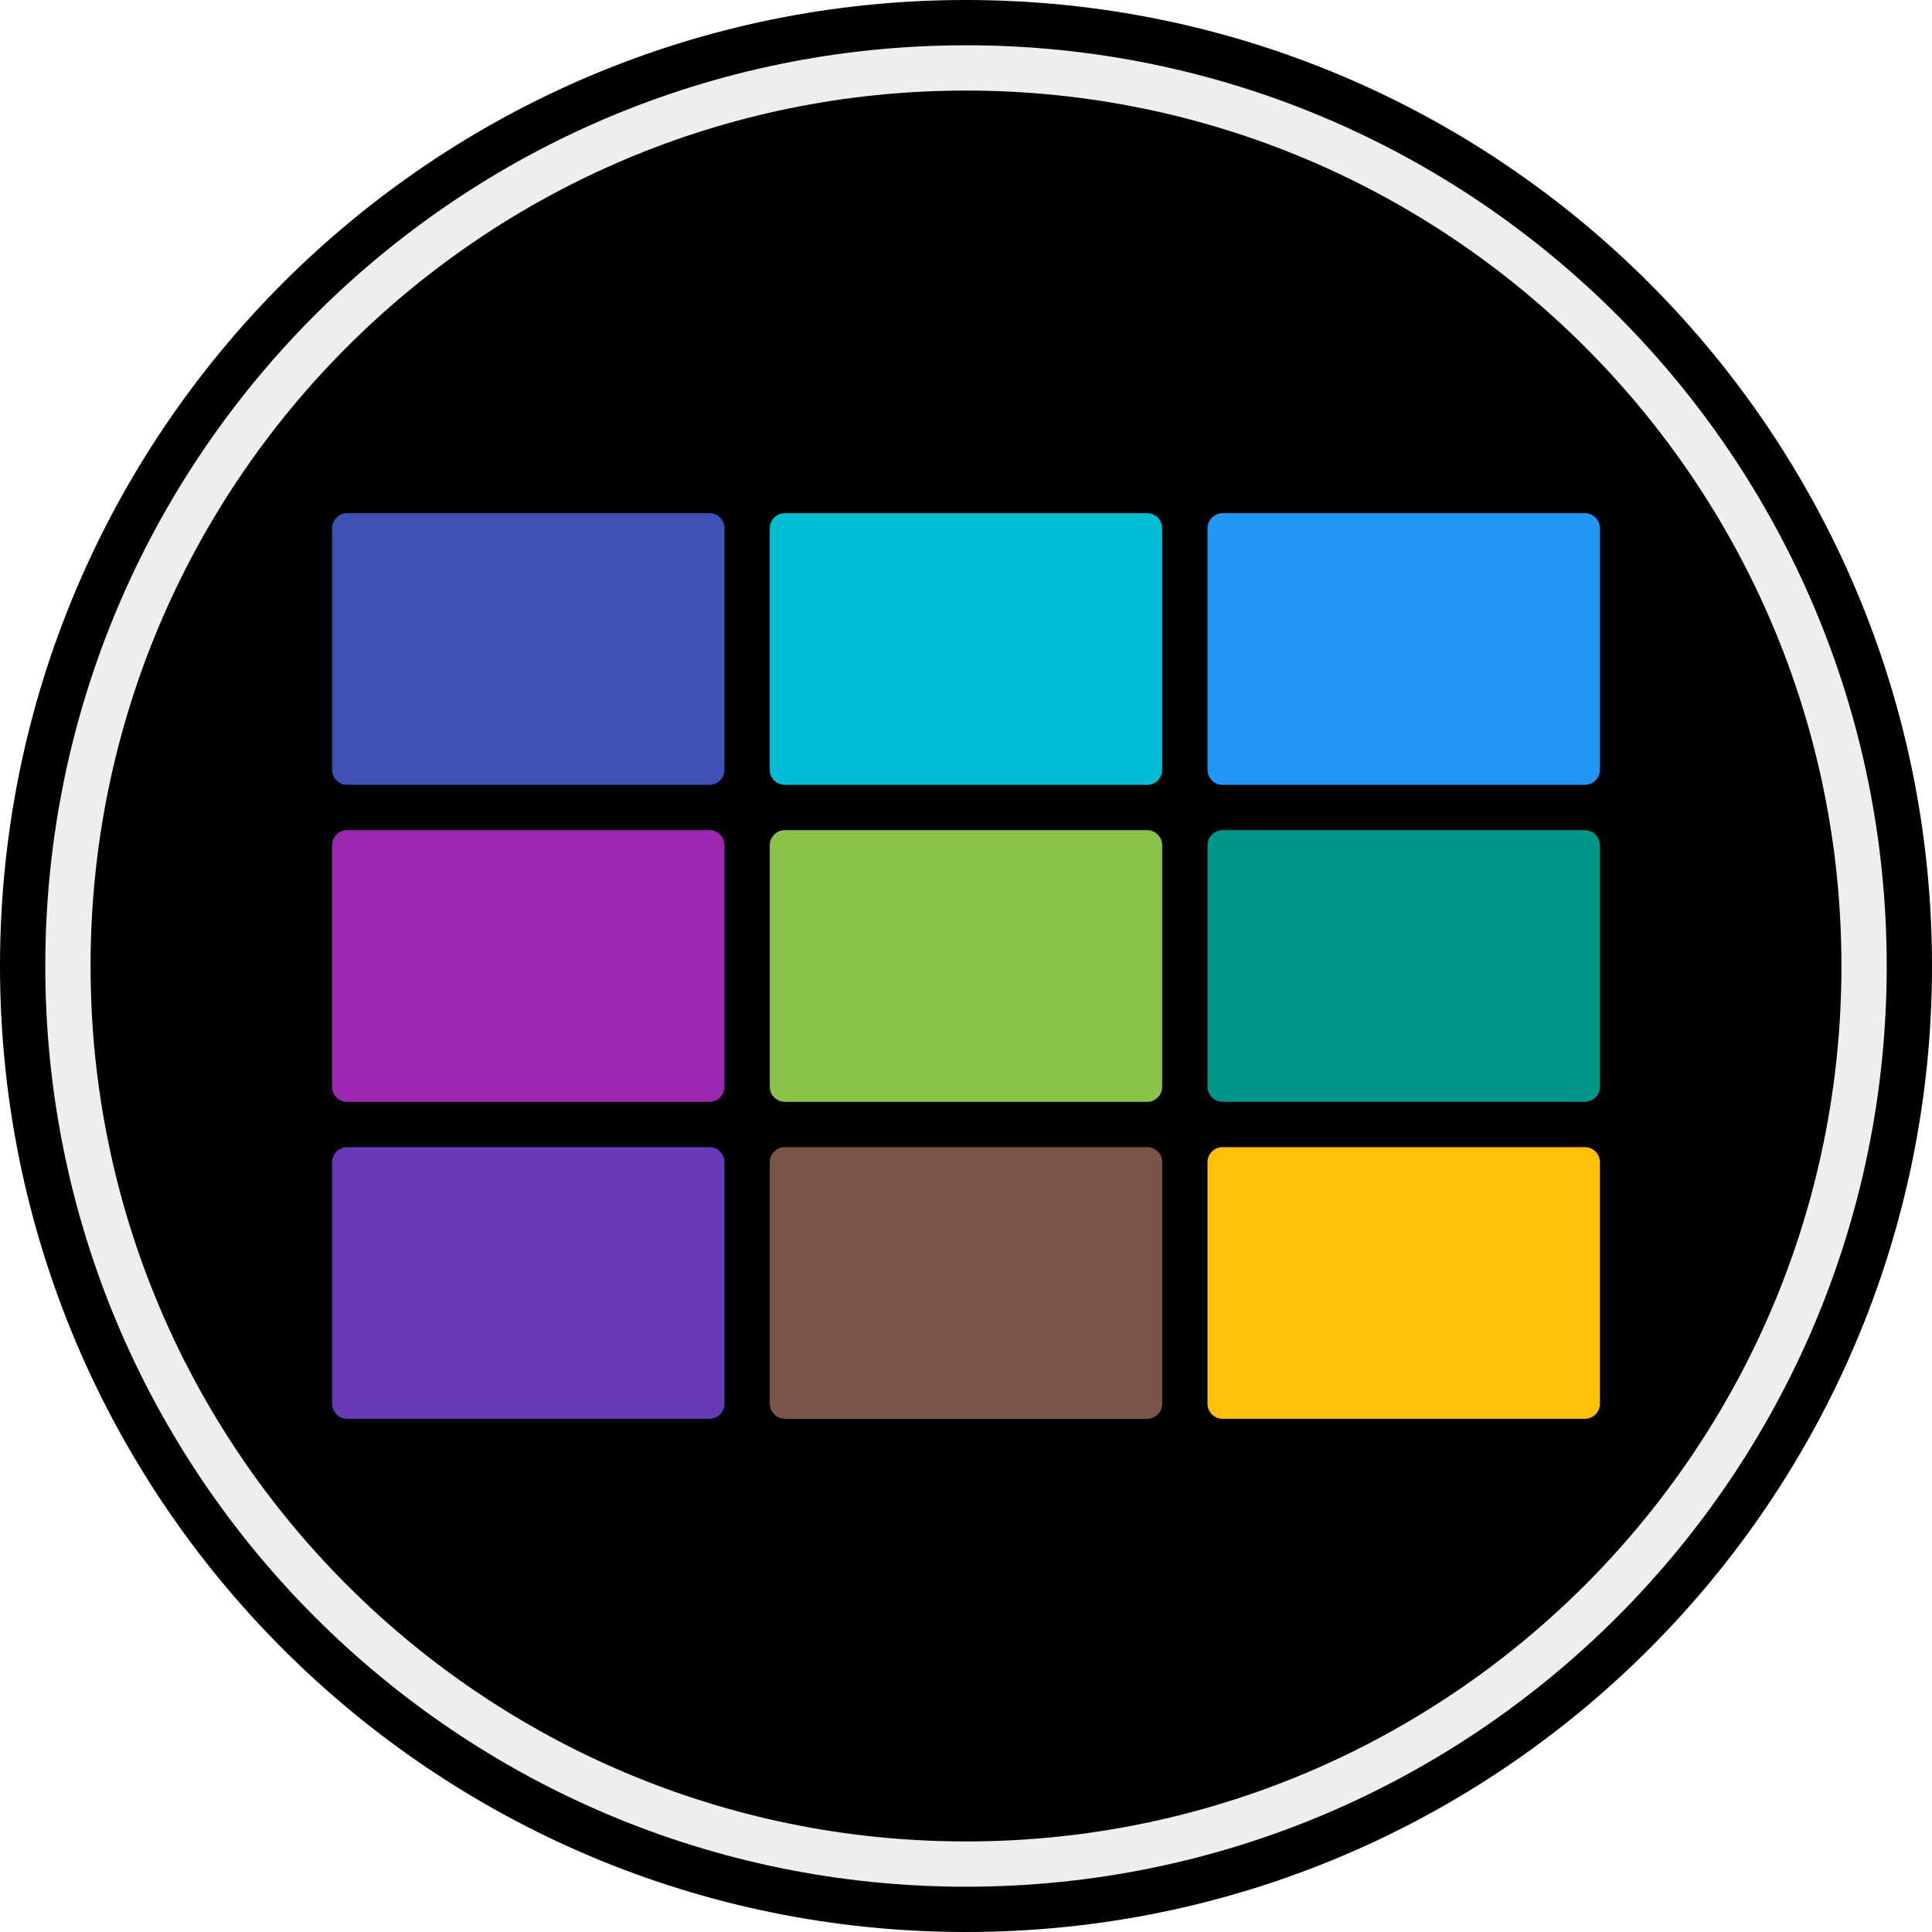
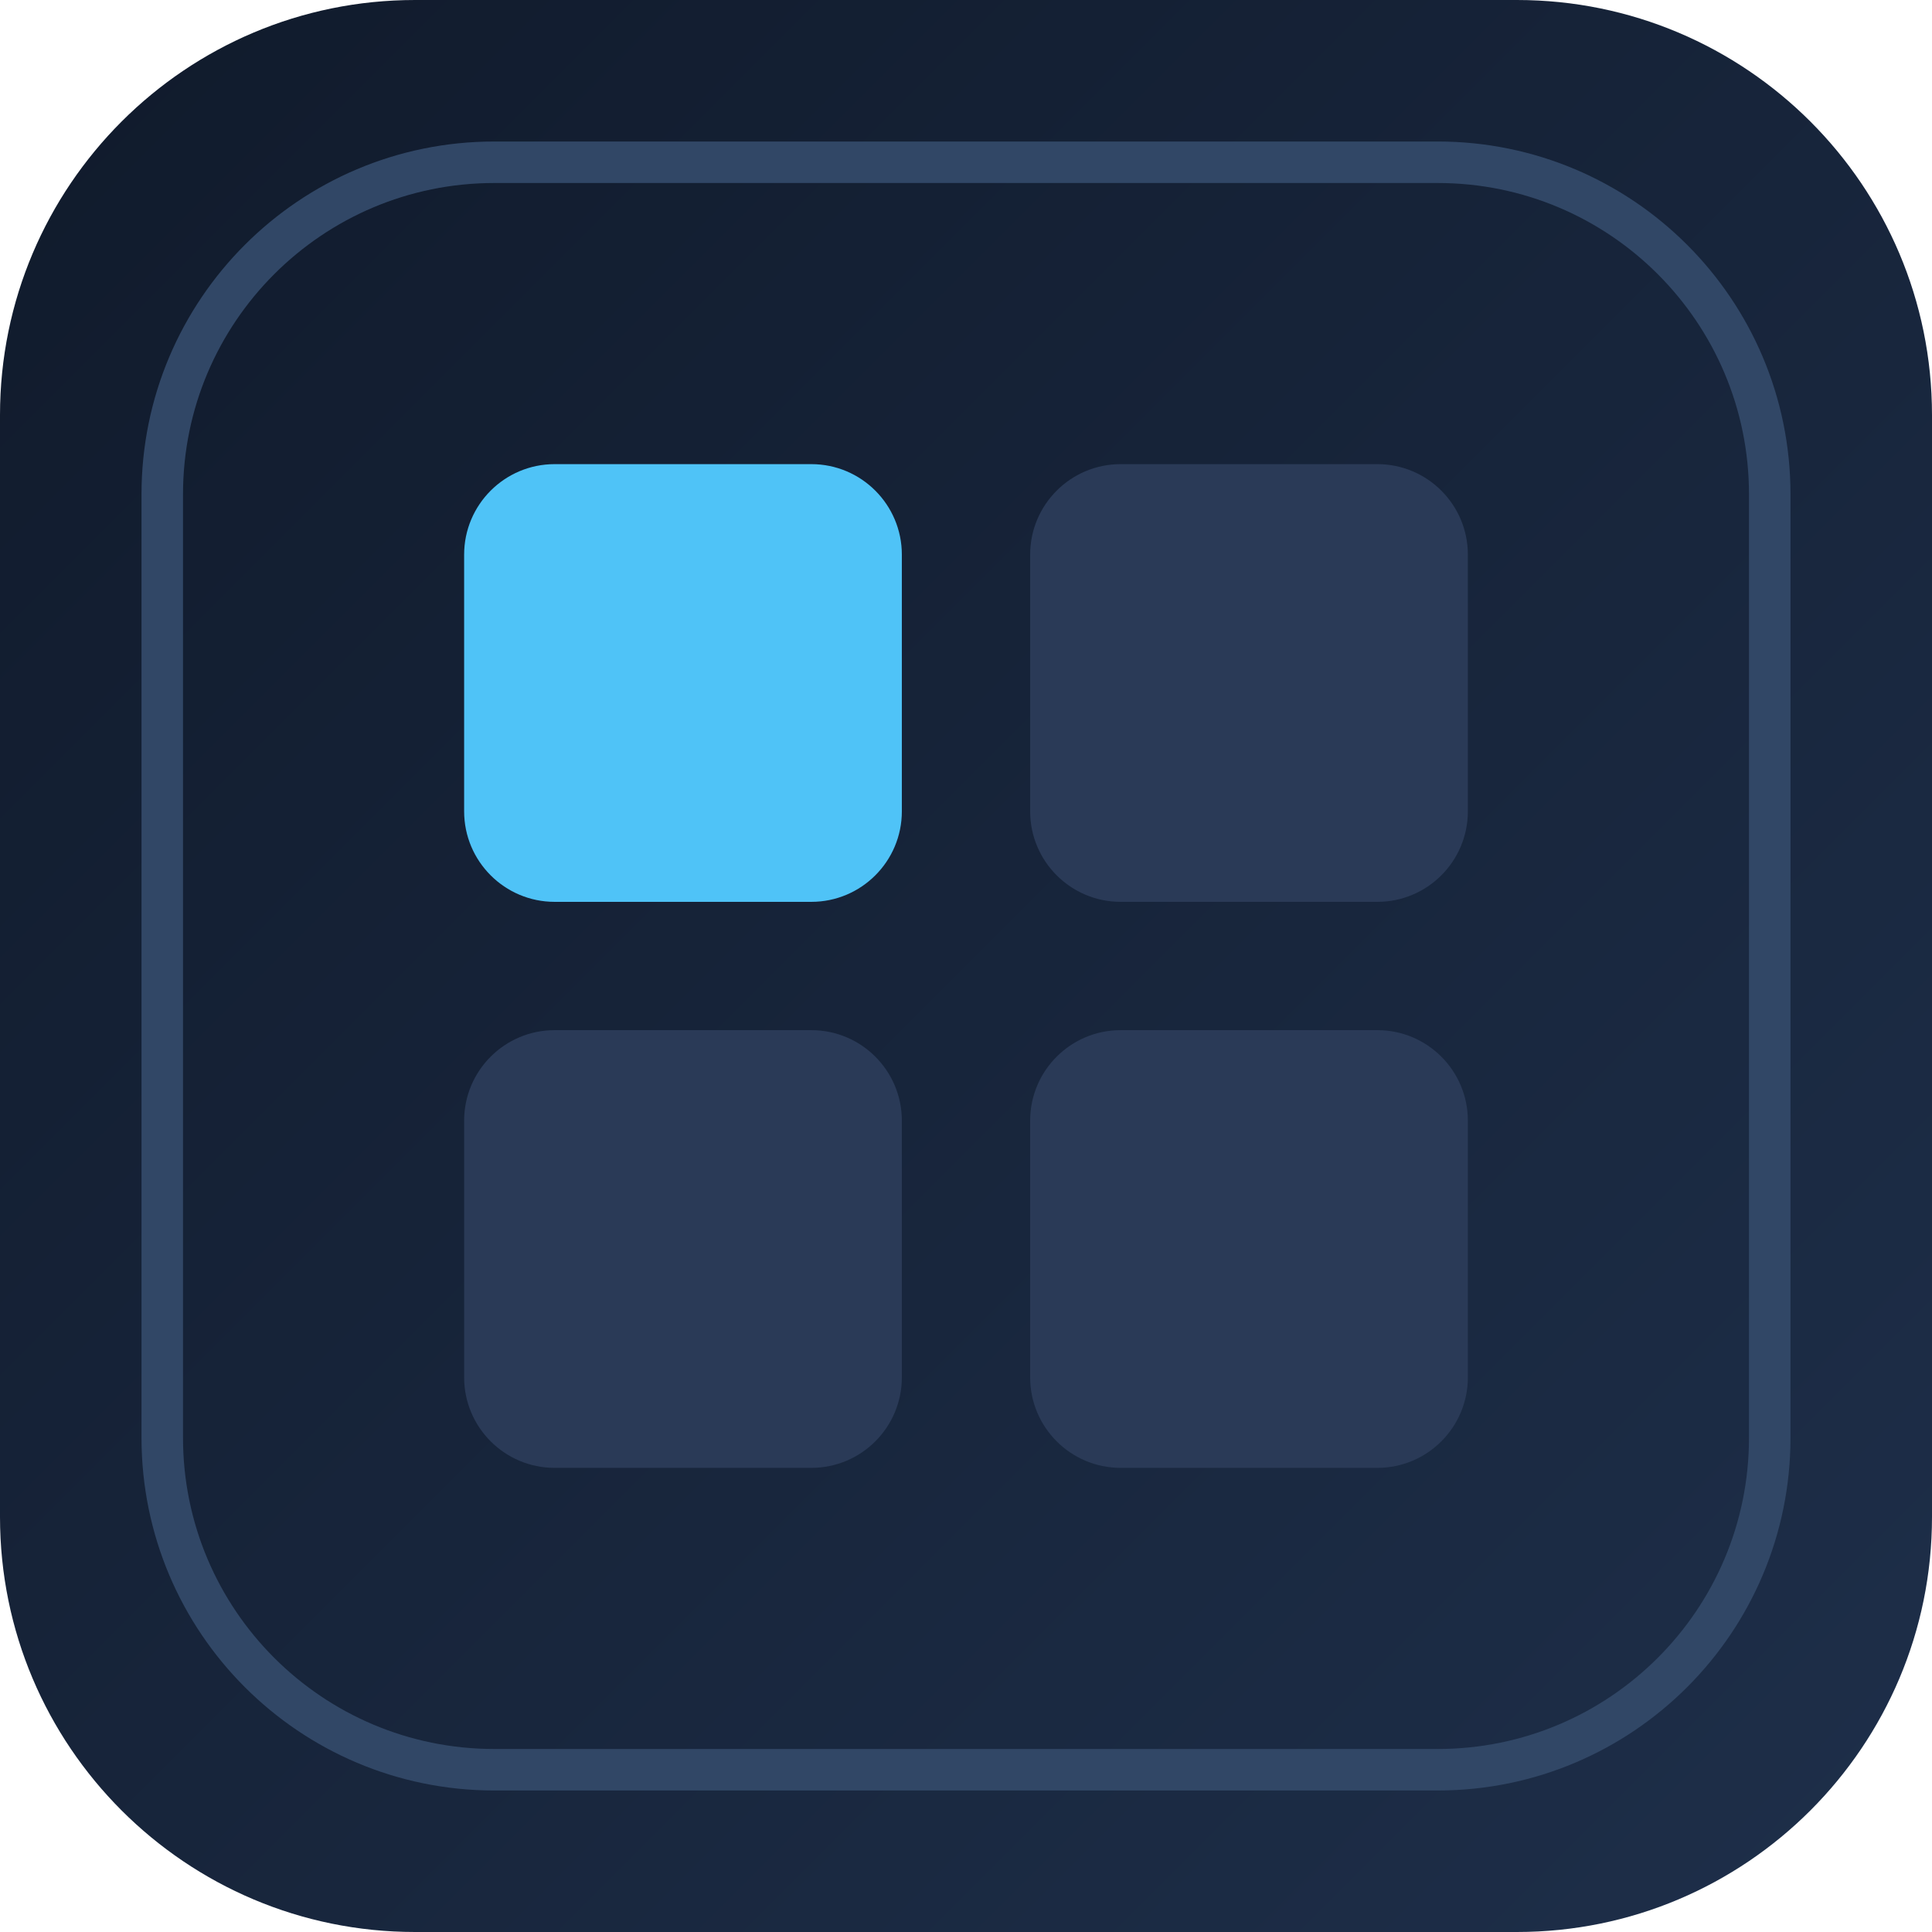
- <svg xmlns="http://www.w3.org/2000/svg" id="Row_3" data-name="Row 3" width="128" height="128" viewBox="0 0 128 128">
+ <svg xmlns="http://www.w3.org/2000/svg" width="128" height="128" viewBox="0 0 128 128" role="img" aria-label="Favicon Speed Dial">
  <defs>
-     <style>
-       .cls-1 {
-         fill: #eee;
-       }
- 
-       .cls-2 {
-         fill: #ffc107;
-       }
- 
-       .cls-3 {
-         fill: #795548;
-       }
- 
-       .cls-4 {
-         fill: #673ab7;
-       }
- 
-       .cls-5 {
-         fill: #009688;
-       }
- 
-       .cls-6 {
-         fill: #8bc34a;
-       }
- 
-       .cls-7 {
-         fill: #9c27b0;
-       }
- 
-       .cls-8 {
-         fill: #2196f3;
-       }
- 
-       .cls-9 {
-         fill: #00bcd4;
-       }
- 
-       .cls-10 {
-         fill: #3f51b5;
-       }
-     </style>
+     <linearGradient id="bg" x1="0" y1="0" x2="1" y2="1">
+       <stop offset="0%" stop-color="#101a2b" />
+       <stop offset="100%" stop-color="#1e2f4a" />
+     </linearGradient>
  </defs>
-   <circle id="Border" cx="64" cy="64" r="64" />
-   <circle id="Outer_Circle" data-name="Outer Circle" class="cls-1" cx="64" cy="64" r="61" />
-   <circle id="Inner_Circle" data-name="Inner Circle" cx="64" cy="64" r="58" />
-   <rect class="cls-2" x="80" y="76" width="26" height="18" rx="1" ry="1" />
-   <rect class="cls-3" x="51" y="76" width="26" height="18" rx="1" ry="1" />
-   <rect class="cls-4" x="22" y="76" width="26" height="18" rx="1" ry="1" />
-   <rect class="cls-5" x="80" y="55" width="26" height="18" rx="1" ry="1" />
-   <rect class="cls-6" x="51" y="55" width="26" height="18" rx="1" ry="1" />
-   <rect class="cls-7" x="22" y="55" width="26" height="18" rx="1" ry="1" />
-   <rect class="cls-8" x="80" y="34" width="26" height="18" rx="1" ry="1" />
-   <rect class="cls-9" x="51" y="34" width="26" height="18" rx="1" ry="1" />
-   <rect class="cls-10" x="22" y="34" width="26" height="18" rx="1" ry="1" />
+   <rect width="128" height="128" rx="27.5" fill="url(#bg)" />
+   <rect x="10.75" y="10.75" width="106.5" height="106.5" rx="22" fill="none" stroke="#314766" stroke-width="2.75" />
+   <rect x="30.75" y="30.75" width="29" height="29" rx="6" fill="#4fc3f7" />
+   <rect x="68.25" y="30.75" width="29" height="29" rx="6" fill="#2a3a57" />
+   <rect x="30.75" y="68.25" width="29" height="29" rx="6" fill="#2a3a57" />
+   <rect x="68.25" y="68.25" width="29" height="29" rx="6" fill="#2a3a57" />
</svg>
